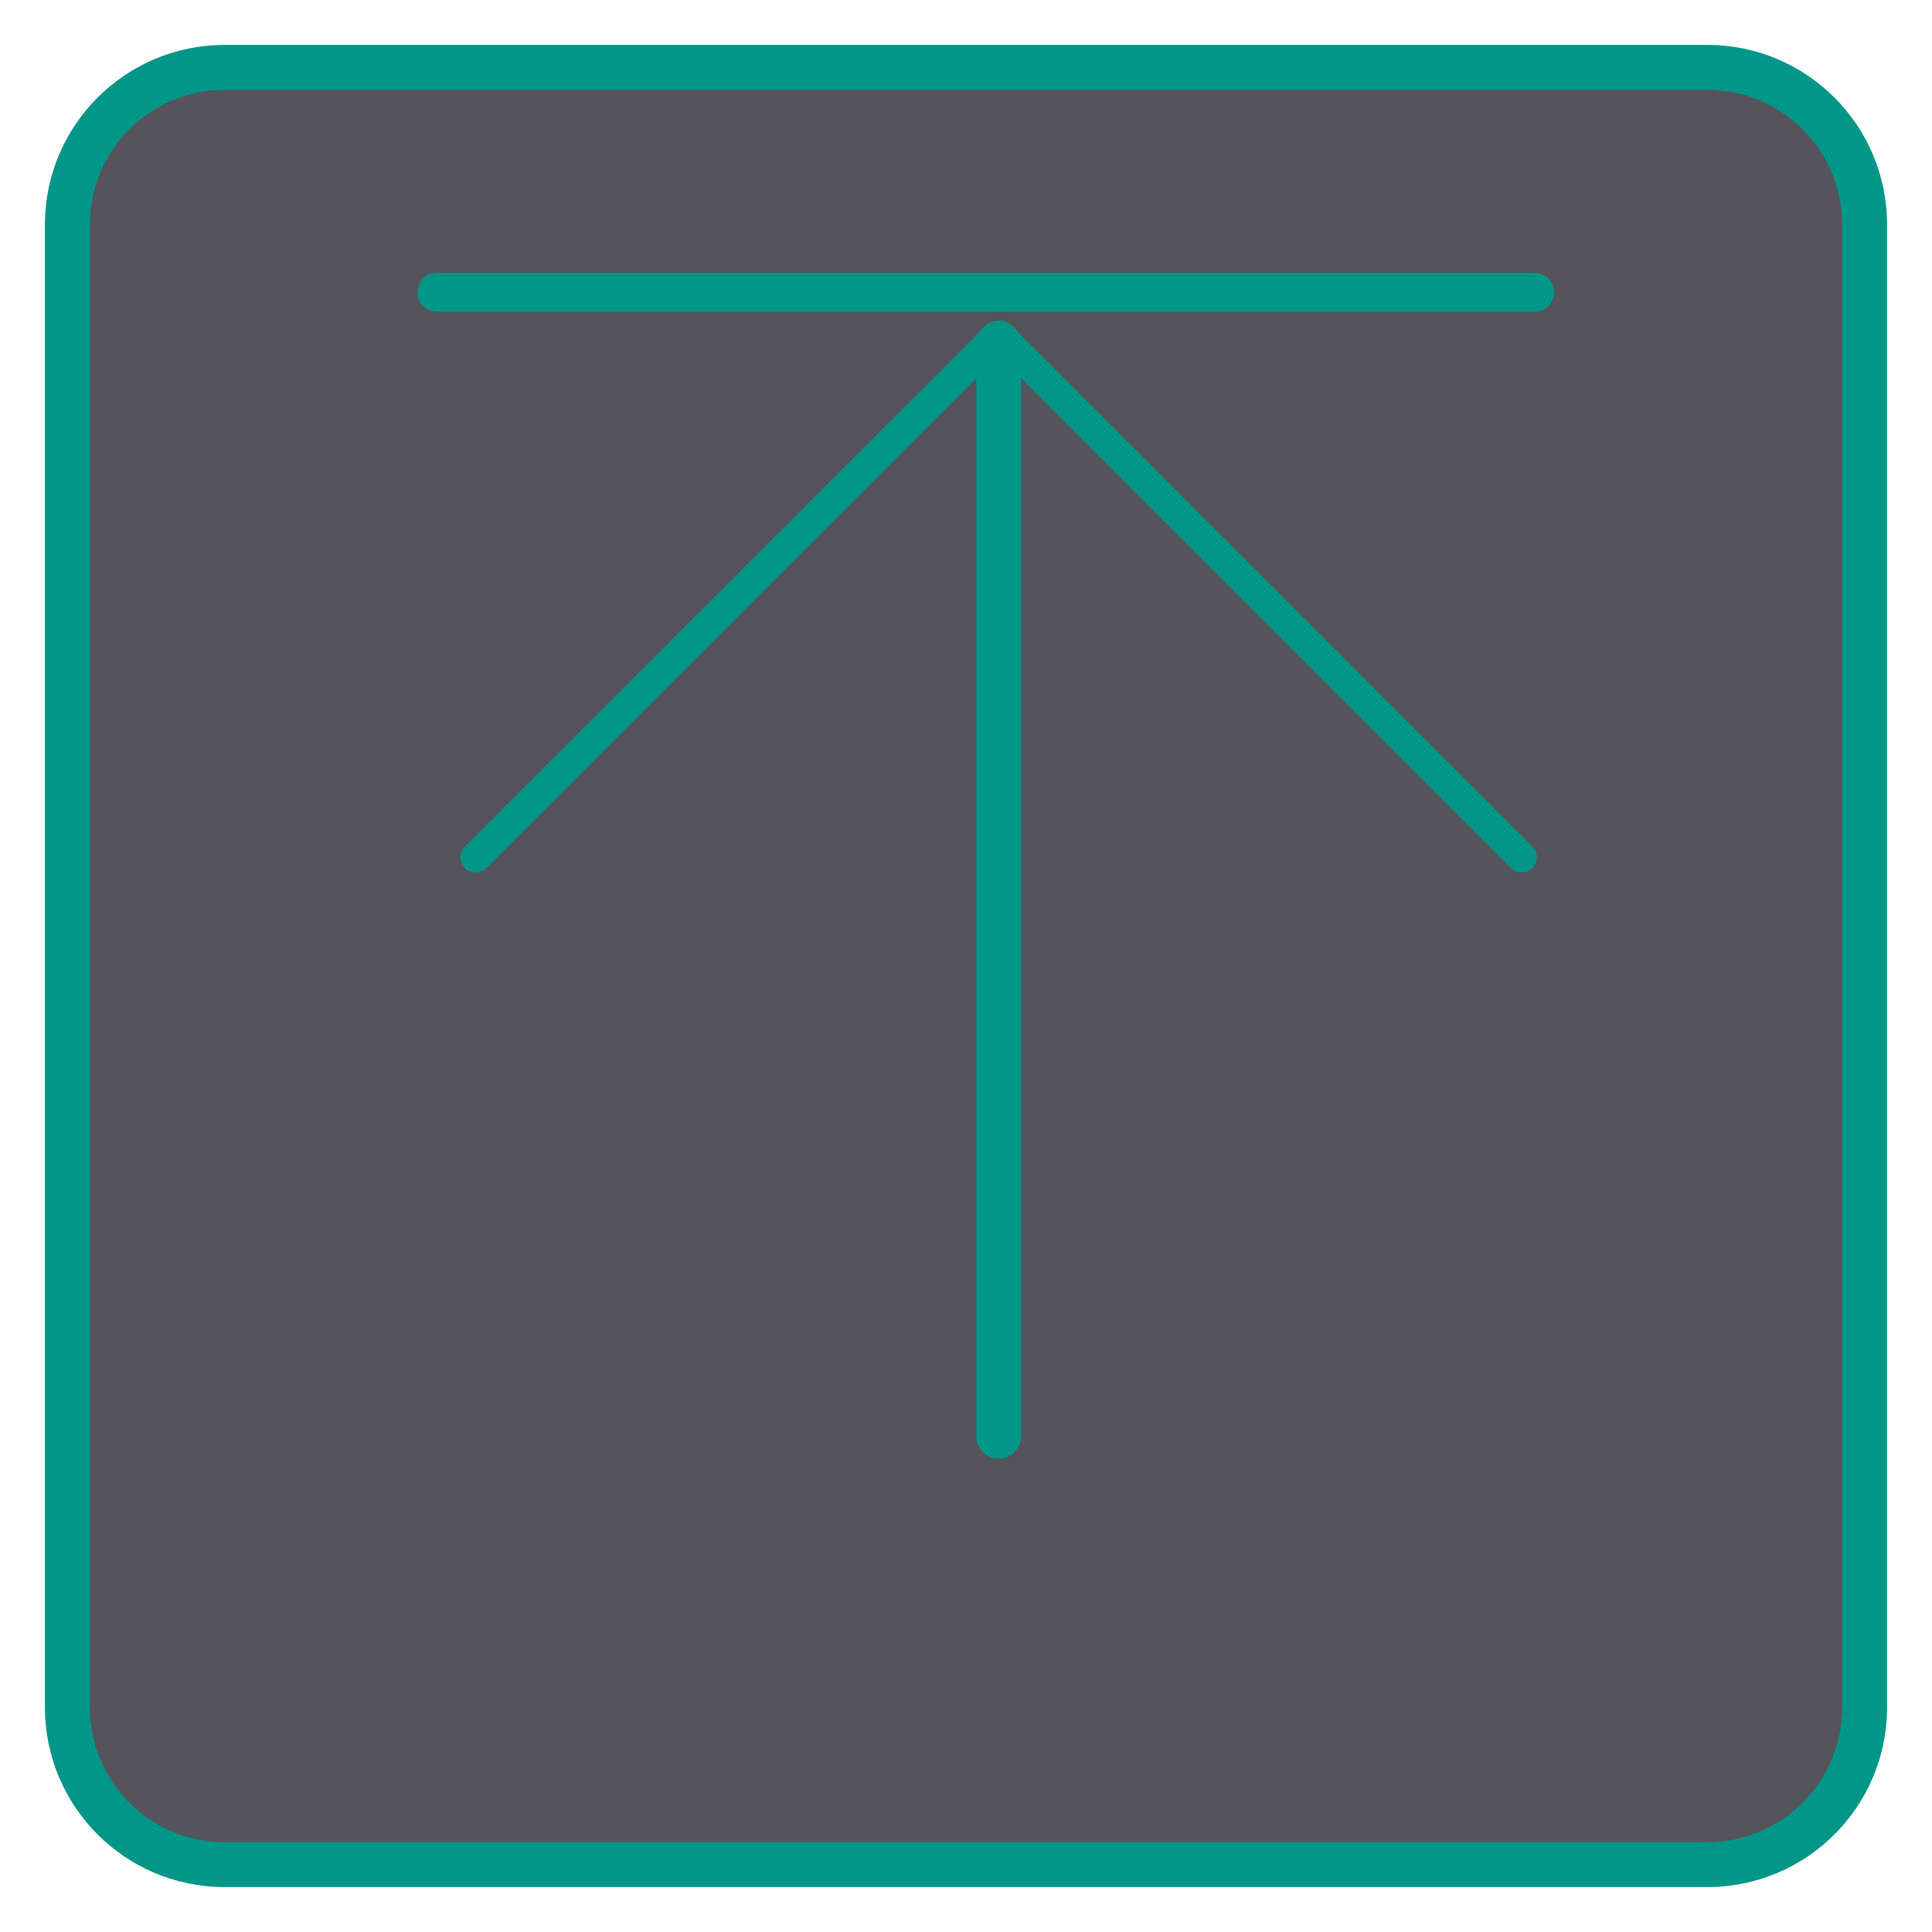
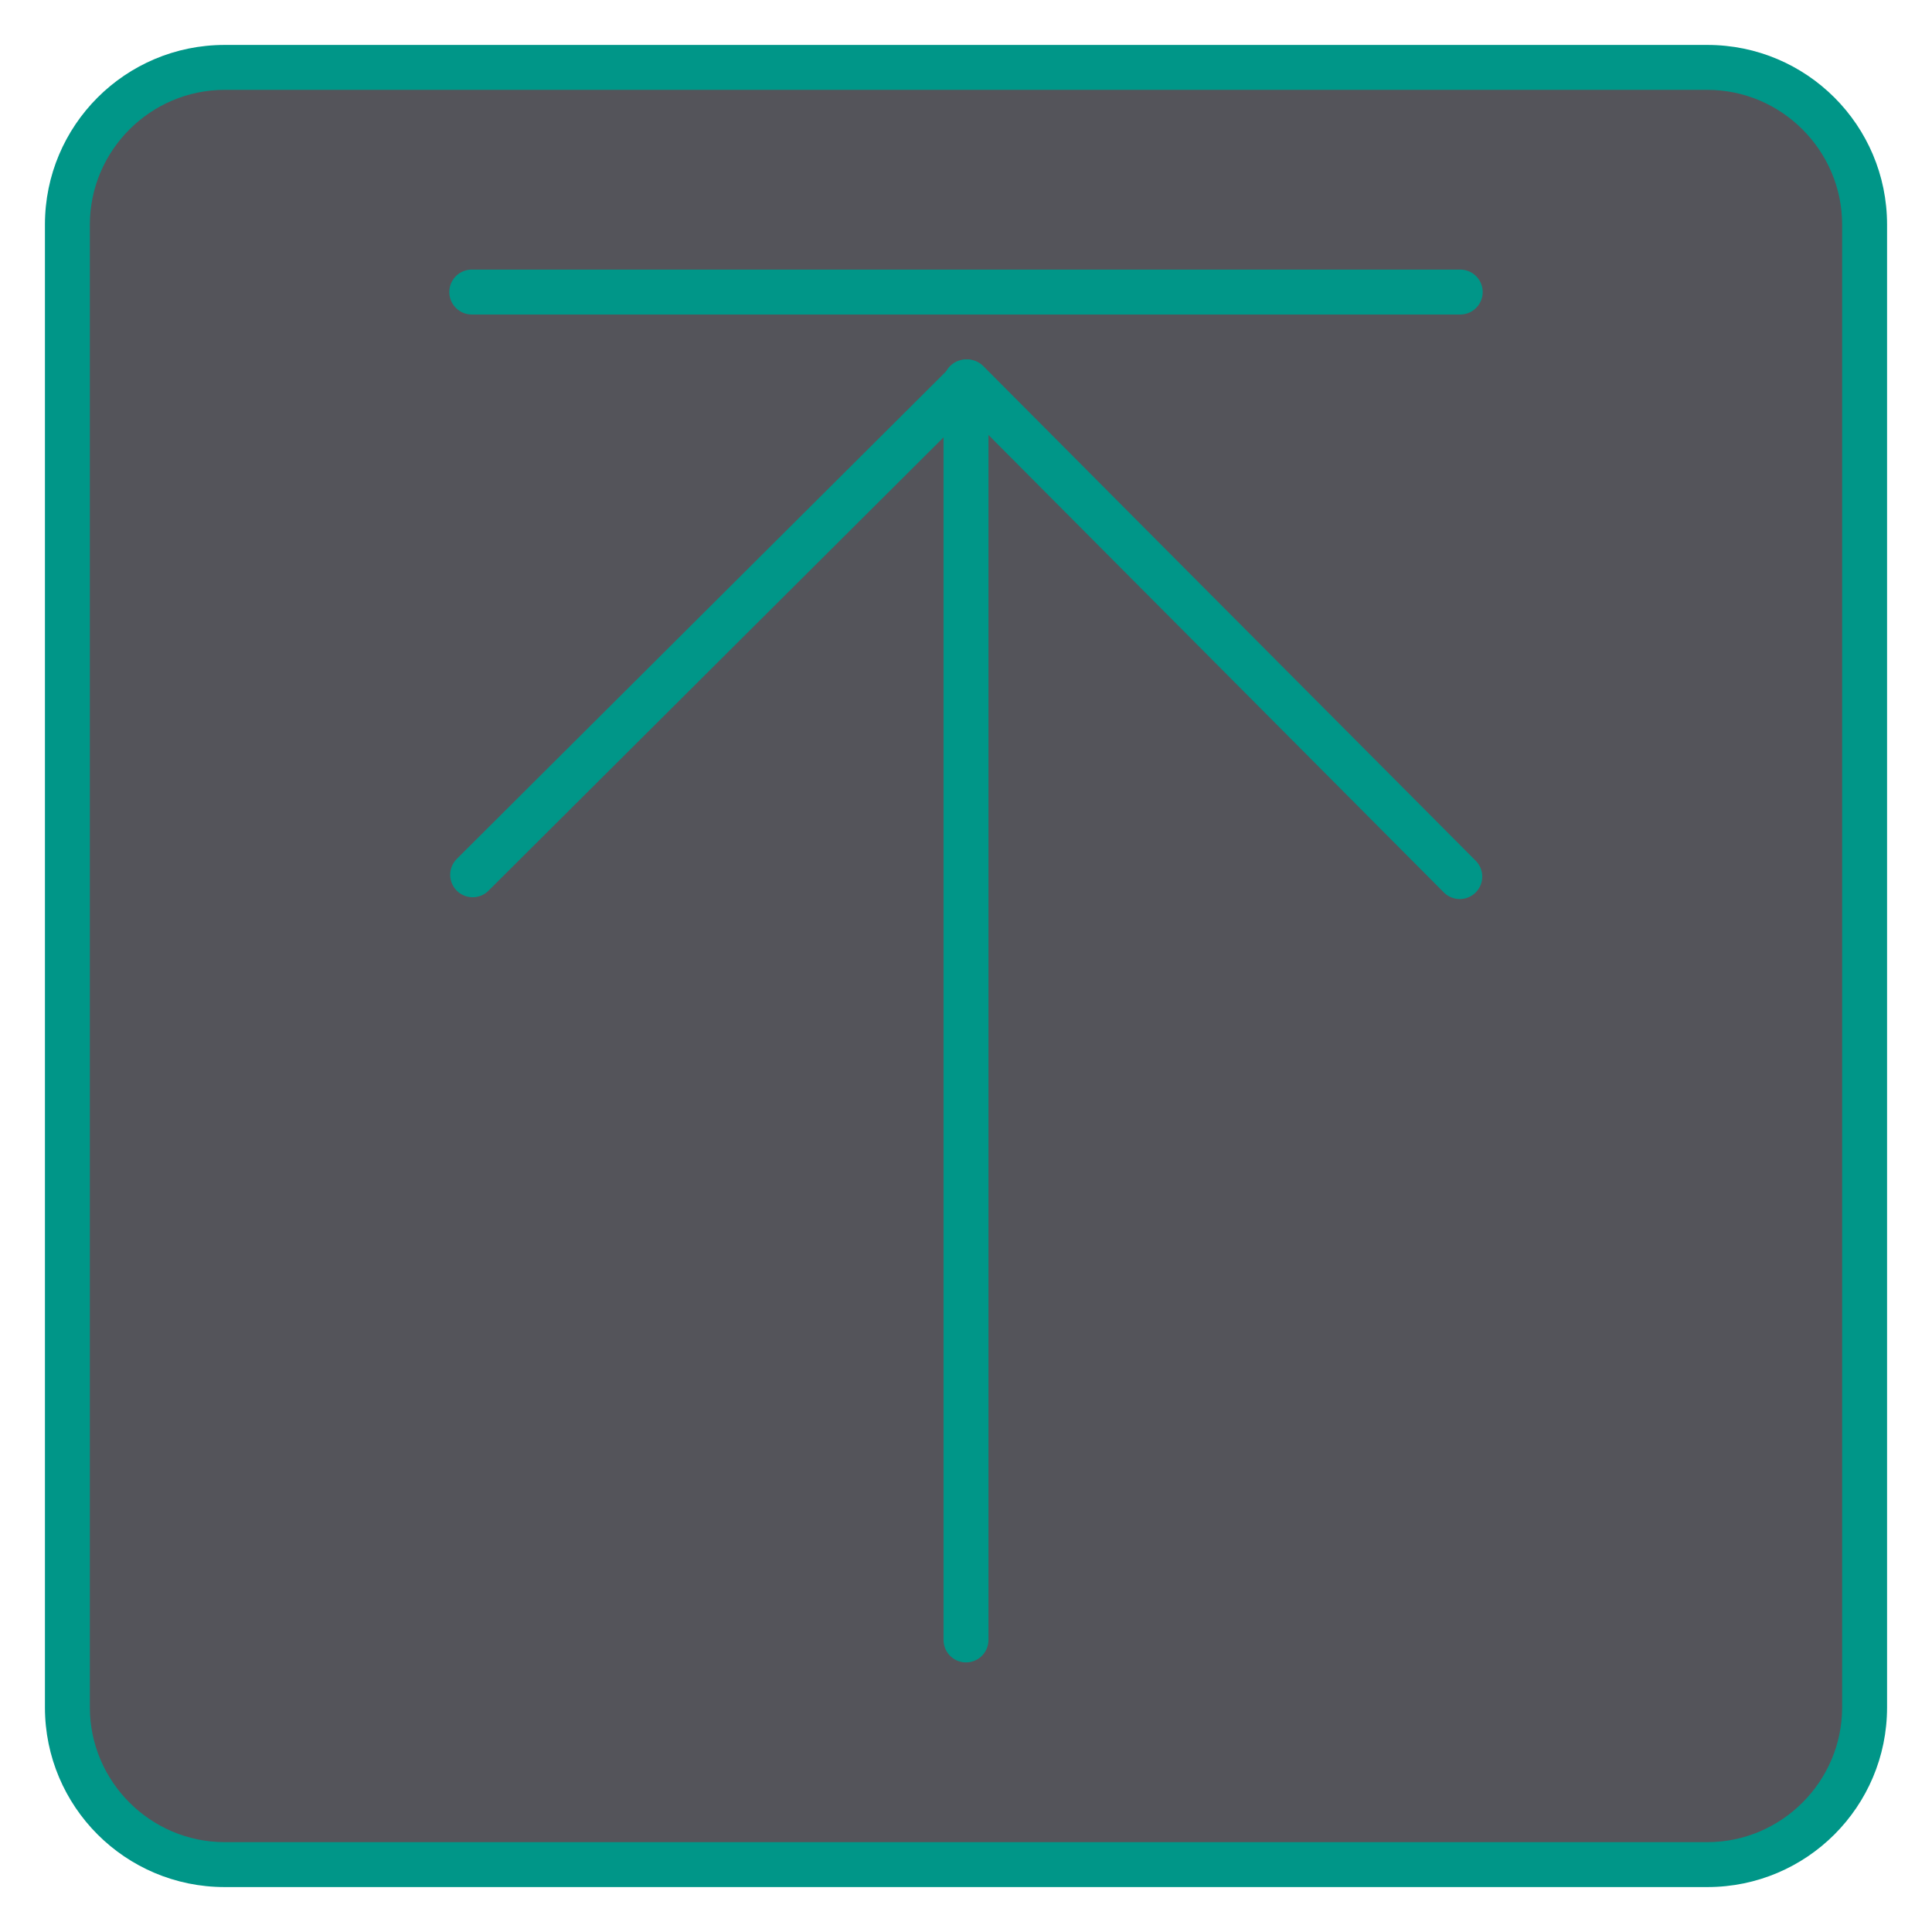
- <svg xmlns="http://www.w3.org/2000/svg" width="43" height="43" viewBox="0 0 43 43" version="1.1" id="svg2">
-   <defs id="defs2" />
-   <rect x="1.5" y="1.5" width="40" height="40" rx="3.5" style="fill:#54545a" id="rect1" />
-   <path d="M38,2a3,3,0,0,1,3,3V38a3,3,0,0,1-3,3H5a3,3,0,0,1-3-3V5A3,3,0,0,1,5,2H38m0-1H5A4,4,0,0,0,1,5V38a4,4,0,0,0,4,4H38a4,4,0,0,0,4-4V5a4,4,0,0,0-4-4Z" style="fill:#009688" id="path1" />
-   <line x1="9.724" y1="6.507" x2="34.156" y2="6.507" style="fill:none;stroke:#009688;stroke-width:0.867;stroke-linecap:round;stroke-linejoin:round" id="line1" />
-   <line x1="22.228" y1="7.649" x2="22.228" y2="31.965" style="fill:none;stroke:#009688;stroke-linecap:round;stroke-linejoin:round" id="line1-2" />
-   <line x1="22.195" y1="7.475" x2="10.588" y2="19.082" style="fill:none;stroke:#009688;stroke-width:0.675;stroke-linecap:round;stroke-linejoin:round" id="line1-2-2" />
-   <line x1="33.869" y1="19.081" x2="22.262" y2="7.474" style="fill:none;stroke:#009688;stroke-width:0.675;stroke-linecap:round;stroke-linejoin:round" id="line1-2-2-7" />
+ <svg xmlns="http://www.w3.org/2000/svg" id="a" width="43" height="43" viewBox="0 0 43 43">
+   <rect x="1.5" y="1.5" width="40" height="40" rx="3.5" ry="3.5" style="fill:#54545a;" />
+   <path d="M38,2c1.65,0,3,1.35,3,3v33c0,1.65-1.35,3-3,3H5c-1.65,0-3-1.35-3-3V5c0-1.65,1.35-3,3-3h33M38,1H5C2.79,1,1,2.79,1,5v33c0,2.21,1.79,4,4,4h33c2.21,0,4-1.79,4-4V5c0-2.21-1.79-4-4-4h0Z" style="fill:#009688;" />
+   <line x1="10.5" y1="6.5" x2="32.5" y2="6.5" style="fill:none; stroke:#009688; stroke-linecap:round; stroke-linejoin:round;" />
+   <polyline points="10.52 19.47 21.53 8.5 32.49 19.51" style="fill:none; stroke:#009688; stroke-linecap:round; stroke-linejoin:round;" />
+   <line x1="21.5" y1="8.5" x2="21.5" y2="36.5" style="fill:none; stroke:#009688; stroke-linecap:round; stroke-linejoin:round;" />
</svg>
